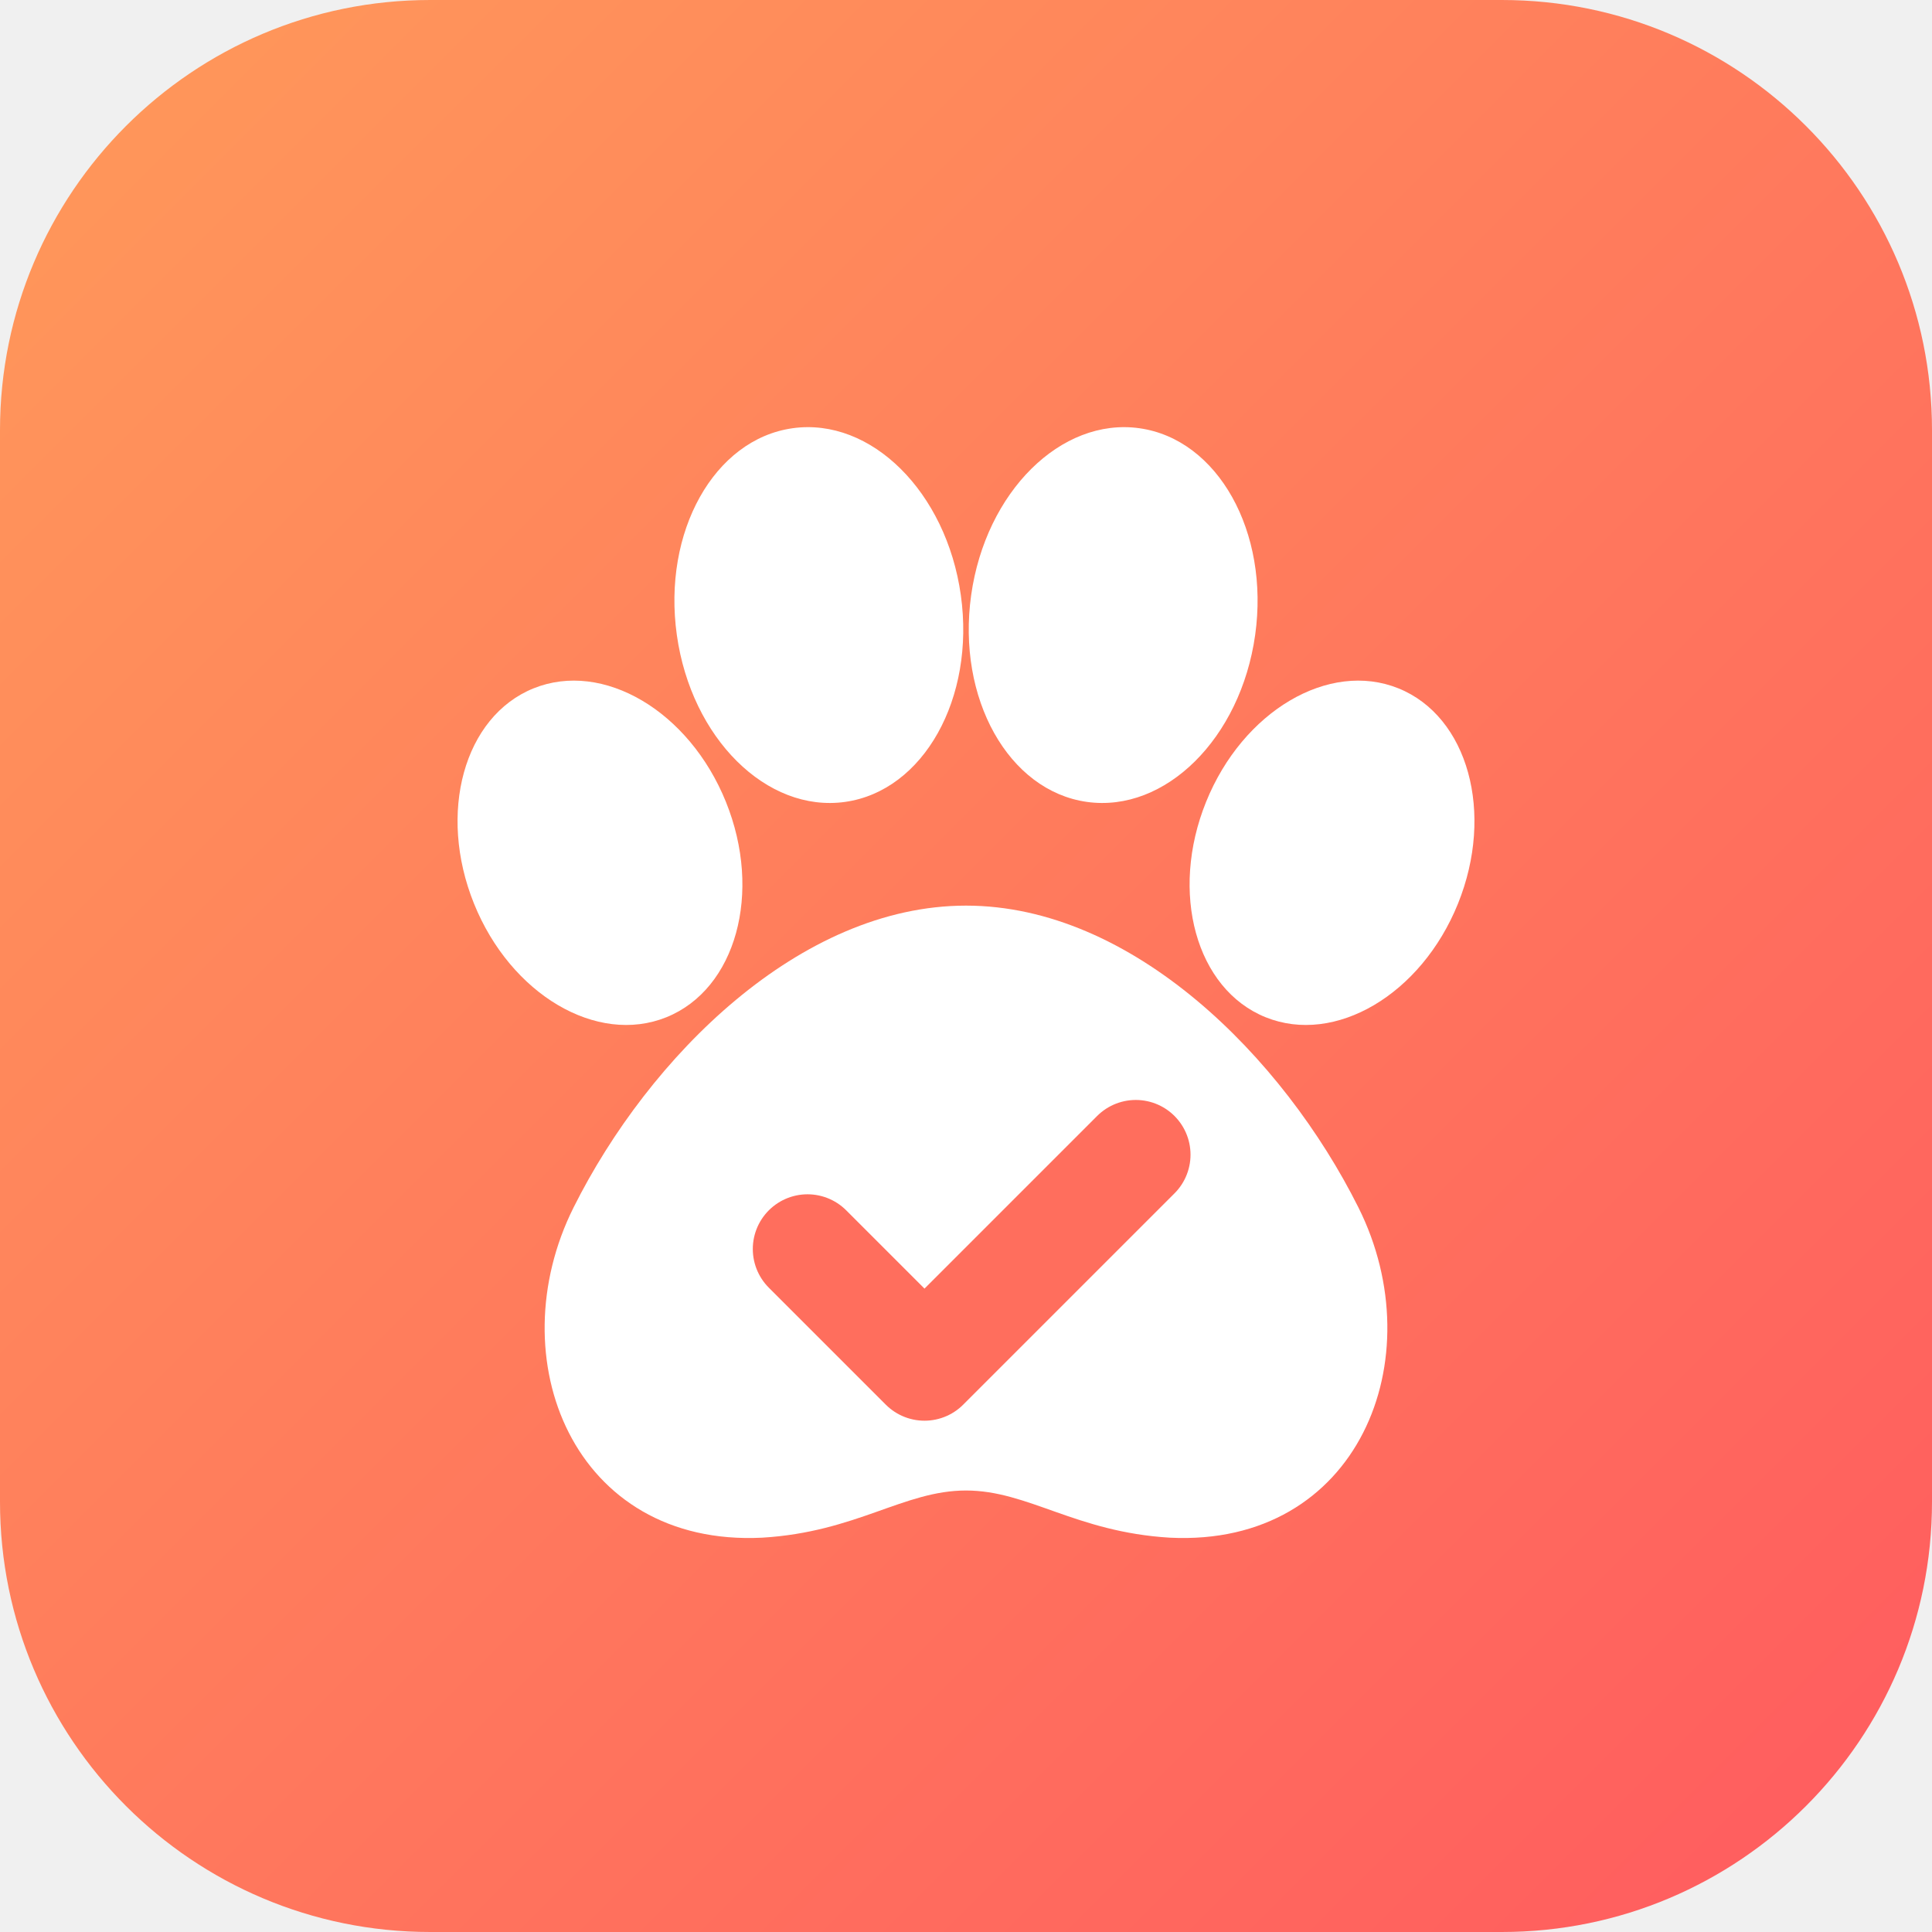
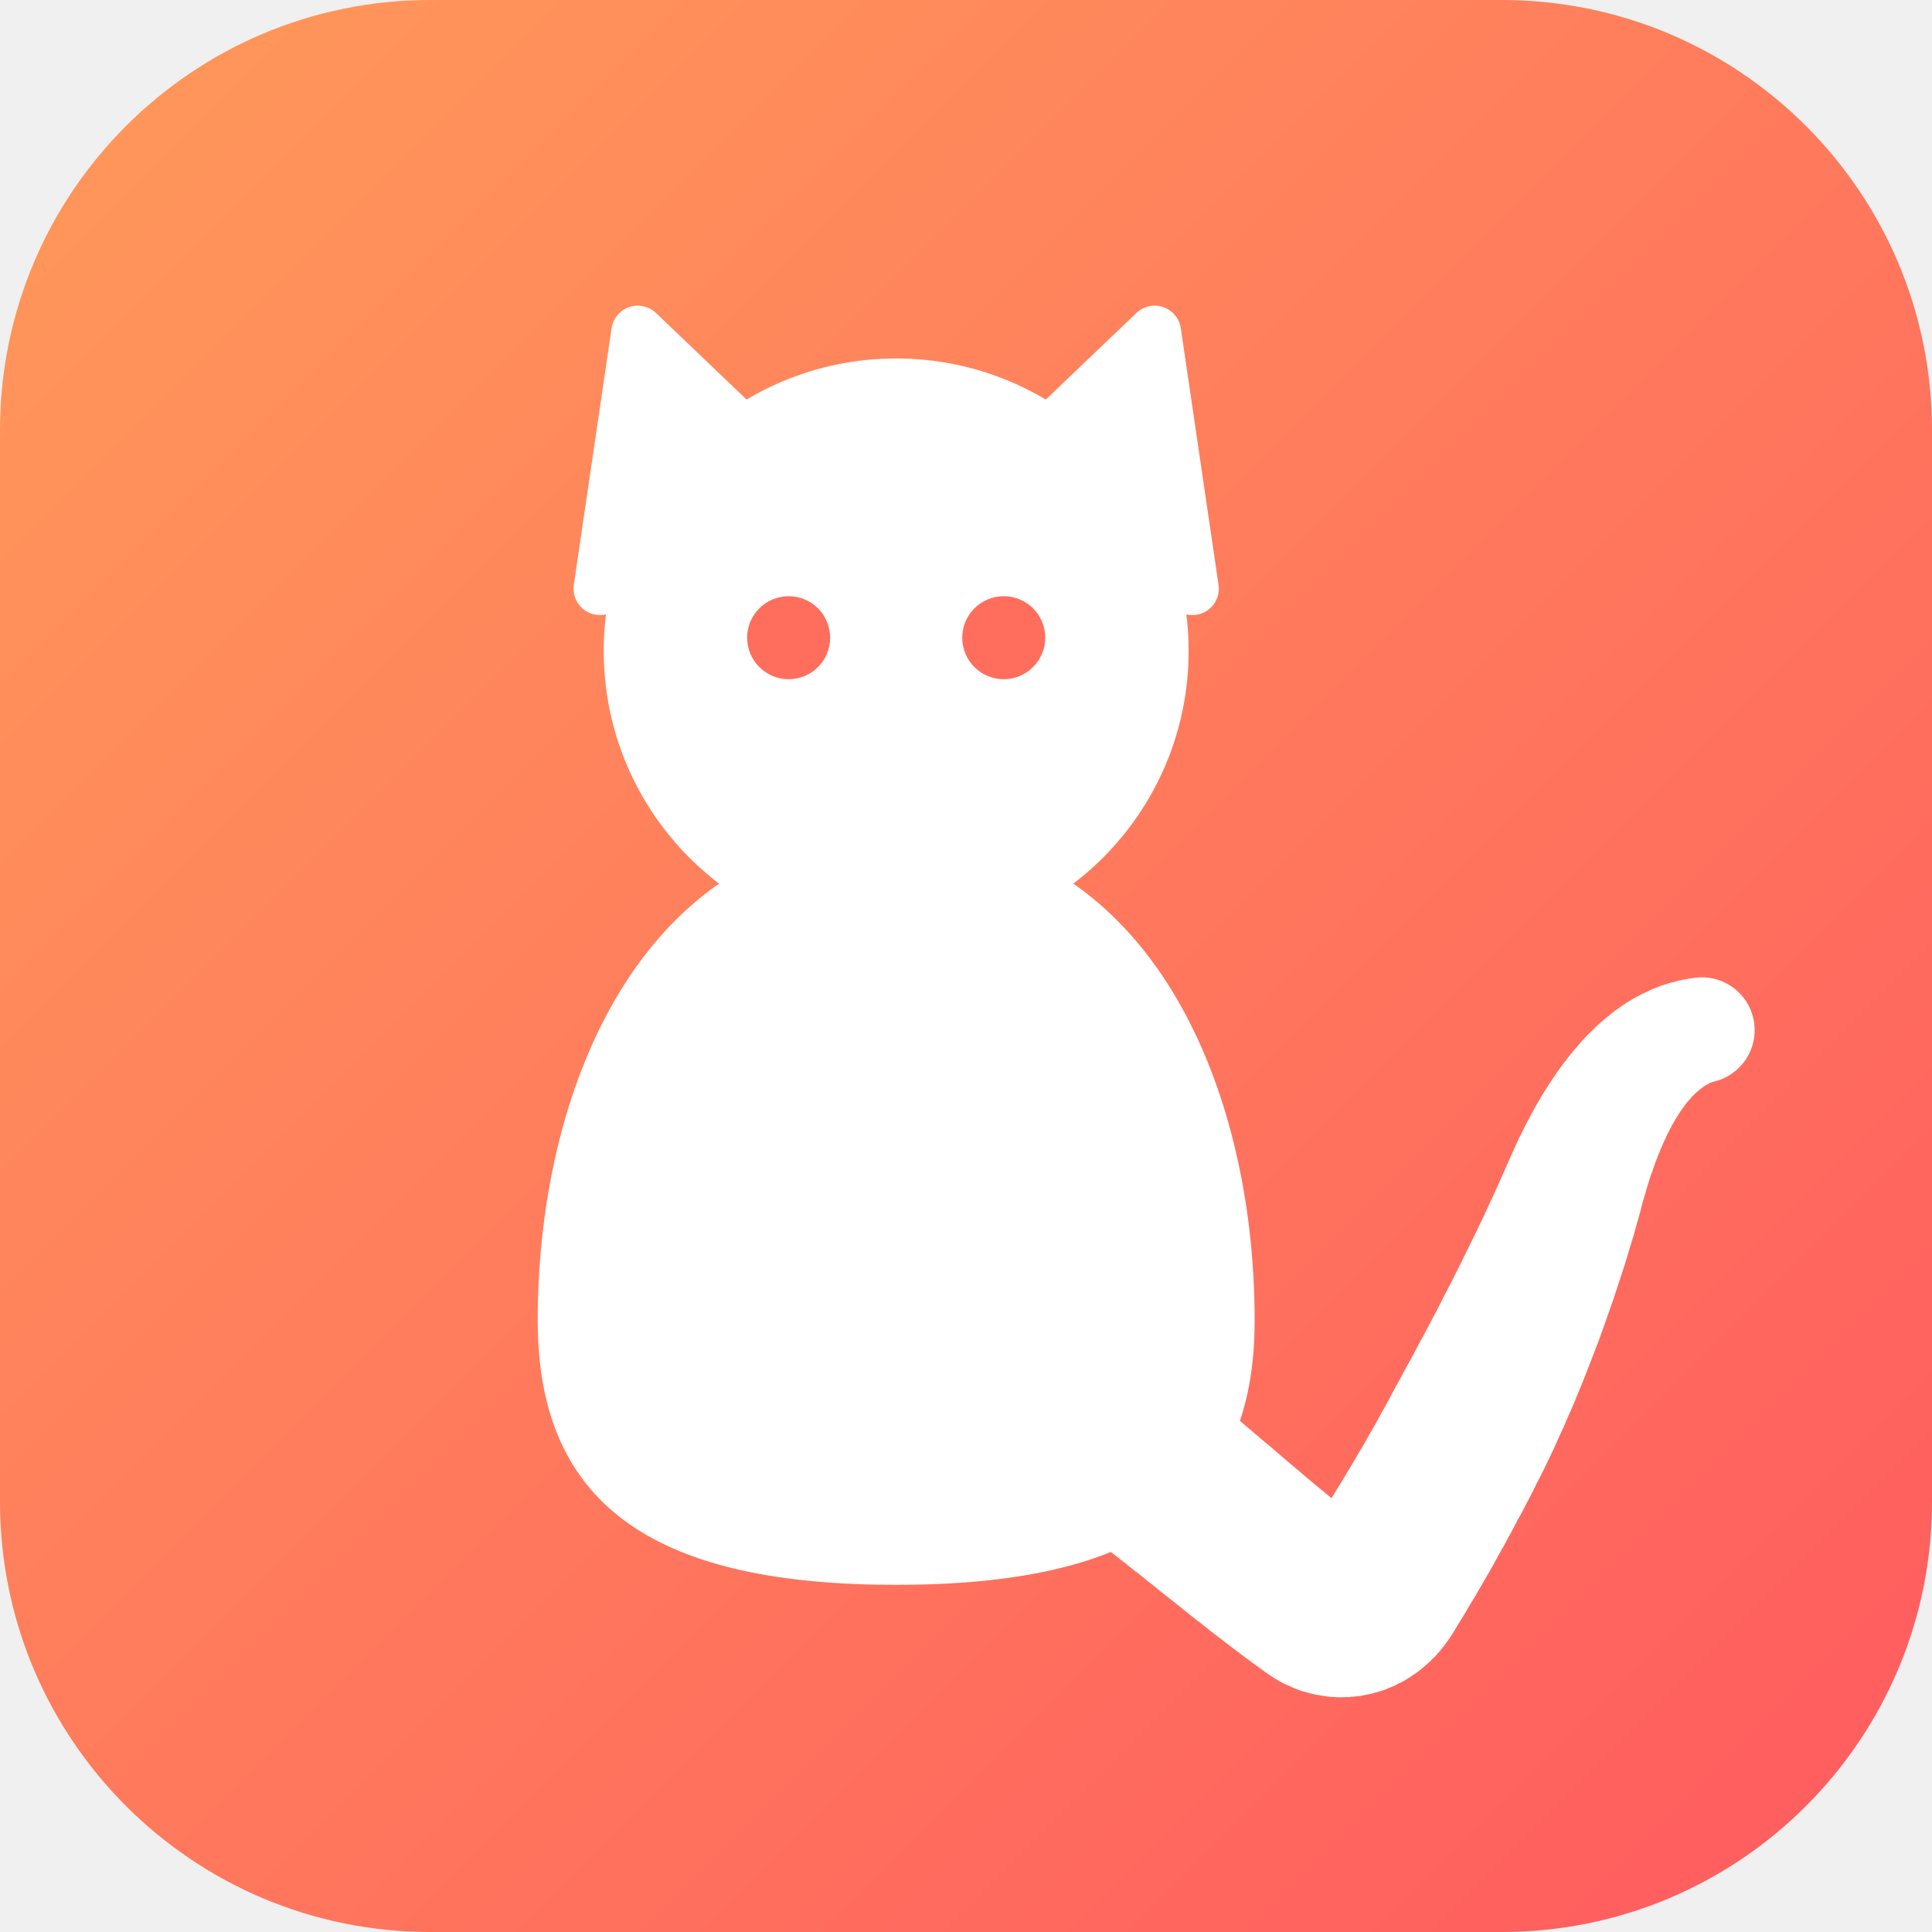
<svg xmlns="http://www.w3.org/2000/svg" viewBox="0 0 1024 1024">
  <defs>
    <linearGradient id="bg" x1="0" y1="0" x2="1" y2="1">
      <stop offset="0" stop-color="#FF9A5A" />
      <stop offset="1" stop-color="#FF5A5F" />
    </linearGradient>
  </defs>
  <rect width="1024" height="1024" rx="228" fill="url(#bg)" />
-   <g fill="#FFFFFF">
-     <ellipse cx="318" cy="452" rx="72" ry="94" transform="rotate(-22 318 452)" />
-     <ellipse cx="434" cy="326" rx="76" ry="100" transform="rotate(-8 434 326)" />
-     <ellipse cx="590" cy="326" rx="76" ry="100" transform="rotate(8 590 326)" />
-     <ellipse cx="706" cy="452" rx="72" ry="94" transform="rotate(22 706 452)" />
-     <path d="M512 480 C600 480 680 560 720 640 C760 720 720 820 620 815 C570 812 545 790 512 790 C479 790 454 812 404 815 C304 820 264 720 304 640 C344 560 424 480 512 480 Z" />
+   <path d="M568.2 806.9 L569.9 808.1 L571.5 809.3 L573.1 810.6 L574.8 811.8 L576.4 813.0 L578.1 814.3 L579.7 815.6 L581.4 816.8 L583.1 818.1 L584.7 819.4 L586.4 820.7 L588.1 822.0 L589.8 823.4 L591.5 824.7 L593.2 826.0 L594.9 827.4 L596.6 828.7 L598.3 830.1 L600.0 831.4 L601.7 832.8 L603.5 834.1 L605.2 835.5 L606.9 836.9 L608.6 838.3 L610.4 839.6 L612.1 841.0 L613.8 842.4 L615.5 843.8 L617.3 845.2 L619.0 846.5 L620.7 847.9 L622.5 849.3 L624.2 850.7 L625.9 852.0 L627.6 853.4 L629.4 854.8 L631.1 856.2 L632.8 857.5 L634.5 858.9 L636.3 860.2 L638.0 861.6 L639.7 862.9 L641.4 864.3 L643.1 865.6 L644.8 866.9 L646.6 868.3 L648.3 869.6 L650.0 870.9 L651.7 872.2 L653.4 873.5 L655.1 874.8 L656.8 876.0 L658.4 877.3 L660.1 878.6 L661.8 879.8 L663.5 881.1 L665.2 882.3 L666.9 883.5 L668.5 884.7 L669.9 885.7 L670.1 885.9 L671.7 887.0 L673.3 888.1 L674.9 889.1 L676.5 890.1 L678.1 891.1 L679.8 892.0 L681.5 892.8 L683.3 893.6 L685.0 894.4 L686.8 895.1 L688.6 895.8 L690.4 896.4 L692.3 896.9 L694.1 897.4 L696.0 897.9 L697.9 898.3 L699.8 898.6 L701.7 898.9 L703.6 899.2 L705.5 899.4 L707.4 899.5 L709.4 899.6 L711.3 899.6 L713.2 899.5 L715.1 899.5 L717.0 899.3 L719.0 899.1 L720.9 898.9 L722.8 898.5 L724.6 898.2 L726.5 897.8 L728.4 897.3 L730.2 896.8 L732.1 896.2 L733.9 895.6 L735.6 894.9 L737.4 894.2 L739.2 893.4 L740.9 892.5 L742.6 891.7 L744.3 890.8 L745.9 889.8 L747.5 888.8 L749.1 887.7 L750.6 886.7 L752.2 885.5 L753.6 884.4 L755.1 883.1 L756.5 881.9 L757.9 880.6 L759.2 879.3 L760.6 878.0 L761.8 876.6 L763.1 875.2 L764.2 873.8 L765.4 872.3 L766.5 870.8 L767.6 869.3 L769.0 867.3 L771.1 863.9 L773.1 860.5 L775.2 857.2 L777.2 853.8 L779.2 850.4 L781.3 847.0 L783.3 843.6 L785.3 840.1 L787.3 836.7 L789.3 833.2 L791.3 829.7 L793.2 826.2 L795.2 822.6 L797.2 819.1 L799.1 815.5 L801.1 811.9 L803.0 808.3 L804.9 804.7 L806.9 801.1 L808.8 797.4 L810.7 793.8 L812.6 790.1 L814.4 786.4 L816.3 782.7 L818.2 779.0 L820.0 775.2 L821.8 771.5 L823.6 767.7 L825.3 763.9 L827.0 760.1 L828.8 756.3 L830.4 752.5 L832.1 748.6 L833.8 744.8 L835.4 740.9 L837.0 737.0 L838.6 733.1 L840.1 729.3 L841.7 725.3 L843.2 721.4 L844.7 717.5 L846.2 713.6 L847.7 709.7 L849.1 705.7 L850.5 701.8 L851.9 697.8 L853.3 693.9 L854.7 689.9 L856.0 686.0 L857.3 682.0 L858.6 678.1 L859.9 674.1 L861.2 670.1 L862.4 666.2 L863.6 662.2 L864.8 658.2 L866.0 654.3 L867.1 650.3 L868.2 646.4 L869.3 642.5 L869.9 640.2 L870.4 638.1 L871.0 636.1 L871.6 634.1 L872.2 632.1 L872.7 630.1 L873.3 628.2 L873.9 626.3 L874.5 624.4 L875.1 622.6 L875.8 620.8 L876.4 619.0 L877.0 617.3 L877.6 615.5 L878.3 613.9 L878.9 612.2 L879.6 610.6 L880.2 609.0 L880.9 607.5 L881.5 606.0 L882.2 604.5 L882.9 603.1 L883.5 601.6 L884.2 600.3 L884.9 598.9 L885.6 597.6 L886.2 596.4 L886.9 595.2 L887.6 594.0 L888.3 592.8 L889.0 591.7 L889.7 590.6 L890.3 589.6 L891.0 588.6 L891.7 587.6 L892.4 586.7 L893.0 585.8 L893.7 584.9 L894.3 584.1 L895.0 583.3 L895.7 582.6 L896.3 581.8 L896.9 581.1 L897.6 580.5 L898.2 579.9 L898.8 579.3 L899.5 578.7 L900.1 578.2 L900.7 577.6 L901.3 577.2 L901.9 576.7 L902.5 576.3 L903.1 575.8 L903.7 575.4 L904.3 575.1 L904.9 574.7 L905.6 574.4 L906.2 574.0 L906.8 573.7 L907.9 573.4 L896.1 518.6 L894.2 518.9 L891.9 519.3 L889.6 519.8 L887.3 520.4 L885.0 521.0 L882.8 521.7 L880.5 522.4 L878.3 523.3 L876.2 524.1 L874.0 525.1 L871.9 526.1 L869.8 527.1 L867.8 528.2 L865.7 529.3 L863.7 530.5 L861.8 531.7 L859.8 533.0 L857.9 534.4 L856.0 535.7 L854.2 537.1 L852.4 538.6 L850.6 540.1 L848.8 541.6 L847.1 543.1 L845.4 544.7 L843.7 546.4 L842.0 548.0 L840.4 549.7 L838.8 551.4 L837.2 553.2 L835.7 555.0 L834.1 556.8 L832.6 558.6 L831.1 560.5 L829.7 562.4 L828.2 564.3 L826.8 566.2 L825.4 568.2 L824.0 570.2 L822.6 572.3 L821.3 574.3 L819.9 576.4 L818.6 578.5 L817.3 580.6 L816.0 582.8 L814.8 584.9 L813.5 587.1 L812.3 589.3 L811.1 591.6 L809.9 593.9 L808.7 596.1 L807.5 598.5 L806.4 600.8 L805.2 603.1 L804.1 605.5 L803.0 607.9 L801.9 610.3 L800.8 612.8 L799.7 615.2 L798.7 617.5 L797.2 621.0 L795.6 624.5 L794.1 627.9 L792.5 631.4 L790.9 634.9 L789.3 638.3 L787.7 641.8 L786.1 645.2 L784.4 648.7 L782.8 652.2 L781.1 655.6 L779.4 659.1 L777.7 662.5 L776.0 666.0 L774.3 669.5 L772.6 672.9 L770.8 676.4 L769.1 679.8 L767.3 683.3 L765.5 686.7 L763.8 690.1 L762.0 693.6 L760.2 697.0 L758.4 700.4 L756.6 703.9 L754.8 707.3 L752.9 710.7 L751.1 714.1 L749.3 717.5 L747.5 720.9 L745.6 724.3 L743.8 727.6 L742.0 731.0 L740.1 734.4 L738.3 737.7 L736.5 741.1 L734.7 744.5 L732.8 747.8 L731.0 751.1 L729.2 754.4 L727.3 757.7 L725.4 761.0 L723.6 764.3 L721.7 767.5 L719.8 770.7 L717.9 774.0 L716.0 777.1 L714.1 780.3 L712.2 783.5 L710.3 786.6 L708.4 789.7 L706.5 792.8 L704.5 795.9 L702.6 799.0 L700.7 802.0 L698.7 805.0 L696.8 808.0 L694.9 811.0 L692.9 813.9 L691.0 816.7 L691.6 815.9 L691.8 815.5 L692.1 815.2 L692.4 814.8 L692.7 814.4 L693.0 814.0 L693.4 813.6 L693.8 813.2 L694.2 812.8 L694.6 812.4 L695.0 812.0 L695.5 811.6 L696.0 811.3 L696.5 810.9 L697.0 810.5 L697.5 810.1 L698.1 809.8 L698.6 809.4 L699.2 809.1 L699.9 808.8 L700.5 808.5 L701.1 808.2 L701.8 807.9 L702.5 807.6 L703.1 807.4 L703.8 807.2 L704.6 807.0 L705.3 806.8 L706.0 806.6 L706.7 806.5 L707.5 806.3 L708.2 806.2 L709.0 806.1 L709.8 806.1 L710.5 806.0 L711.3 806.0 L712.0 806.0 L712.8 806.0 L713.6 806.1 L714.3 806.2 L715.1 806.2 L715.8 806.4 L716.6 806.5 L717.3 806.6 L718.0 806.8 L718.8 807.0 L719.5 807.2 L720.2 807.4 L720.9 807.7 L721.5 807.9 L722.2 808.2 L722.8 808.5 L723.5 808.8 L724.1 809.1 L724.7 809.5 L725.2 809.8 L725.8 810.2 L726.3 810.5 L726.9 810.9 L726.1 810.3 L724.5 809.1 L723.1 808.0 L721.7 807.0 L720.3 805.9 L718.9 804.8 L717.5 803.7 L716.1 802.5 L714.6 801.4 L713.2 800.2 L711.7 799.0 L710.2 797.8 L708.7 796.6 L707.2 795.3 L705.7 794.1 L704.2 792.8 L702.6 791.5 L701.1 790.2 L699.5 788.9 L697.9 787.6 L696.3 786.3 L694.7 784.9 L693.1 783.6 L691.5 782.2 L689.9 780.9 L688.3 779.5 L686.6 778.1 L685.0 776.7 L683.3 775.3 L681.7 773.9 L680.0 772.5 L678.3 771.0 L676.6 769.6 L675.0 768.2 L673.3 766.7 L671.6 765.3 L669.9 763.9 L668.1 762.4 L666.4 760.9 L664.7 759.5 L663.0 758.0 L661.3 756.6 L659.5 755.1 L657.8 753.6 L656.1 752.2 L654.3 750.7 L652.6 749.3 L650.8 747.8 L649.0 746.3 L647.3 744.9 L645.5 743.4 L643.8 742.0 L642.0 740.5 L640.2 739.1 L638.5 737.6 L636.7 736.2 L634.9 734.8 L633.1 733.3 L631.3 731.9 L629.6 730.5 L627.8 729.1 Z" fill="#fff" />
+   <circle cx="902.0" cy="546.0" r="28.0" fill="#fff" />
+   <g fill="#fff">
+     <path d="M318 312 L338 176 L428 262 Z" stroke="#fff" stroke-width="28" stroke-linejoin="round" />
+     <path d="M522 262 L612 176 L632 312 Z" stroke="#fff" stroke-width="28" stroke-linejoin="round" />
+     <circle cx="475" cy="345" r="155" />
+     <path d="M475 440 C605 440 665 570 665 700 C665 800 600 840 475 840 C350 840 285 800 285 700 C285 570 345 440 475 440 Z" />
  </g>
-   <path d="M428 662 L490 724 L602 612" fill="none" stroke="#FF6E5D" stroke-width="58" stroke-linecap="round" stroke-linejoin="round" />
+   <circle cx="418" cy="338" r="22" fill="#FF6E5D" />
+   <circle cx="532" cy="338" r="22" fill="#FF6E5D" />
</svg>
